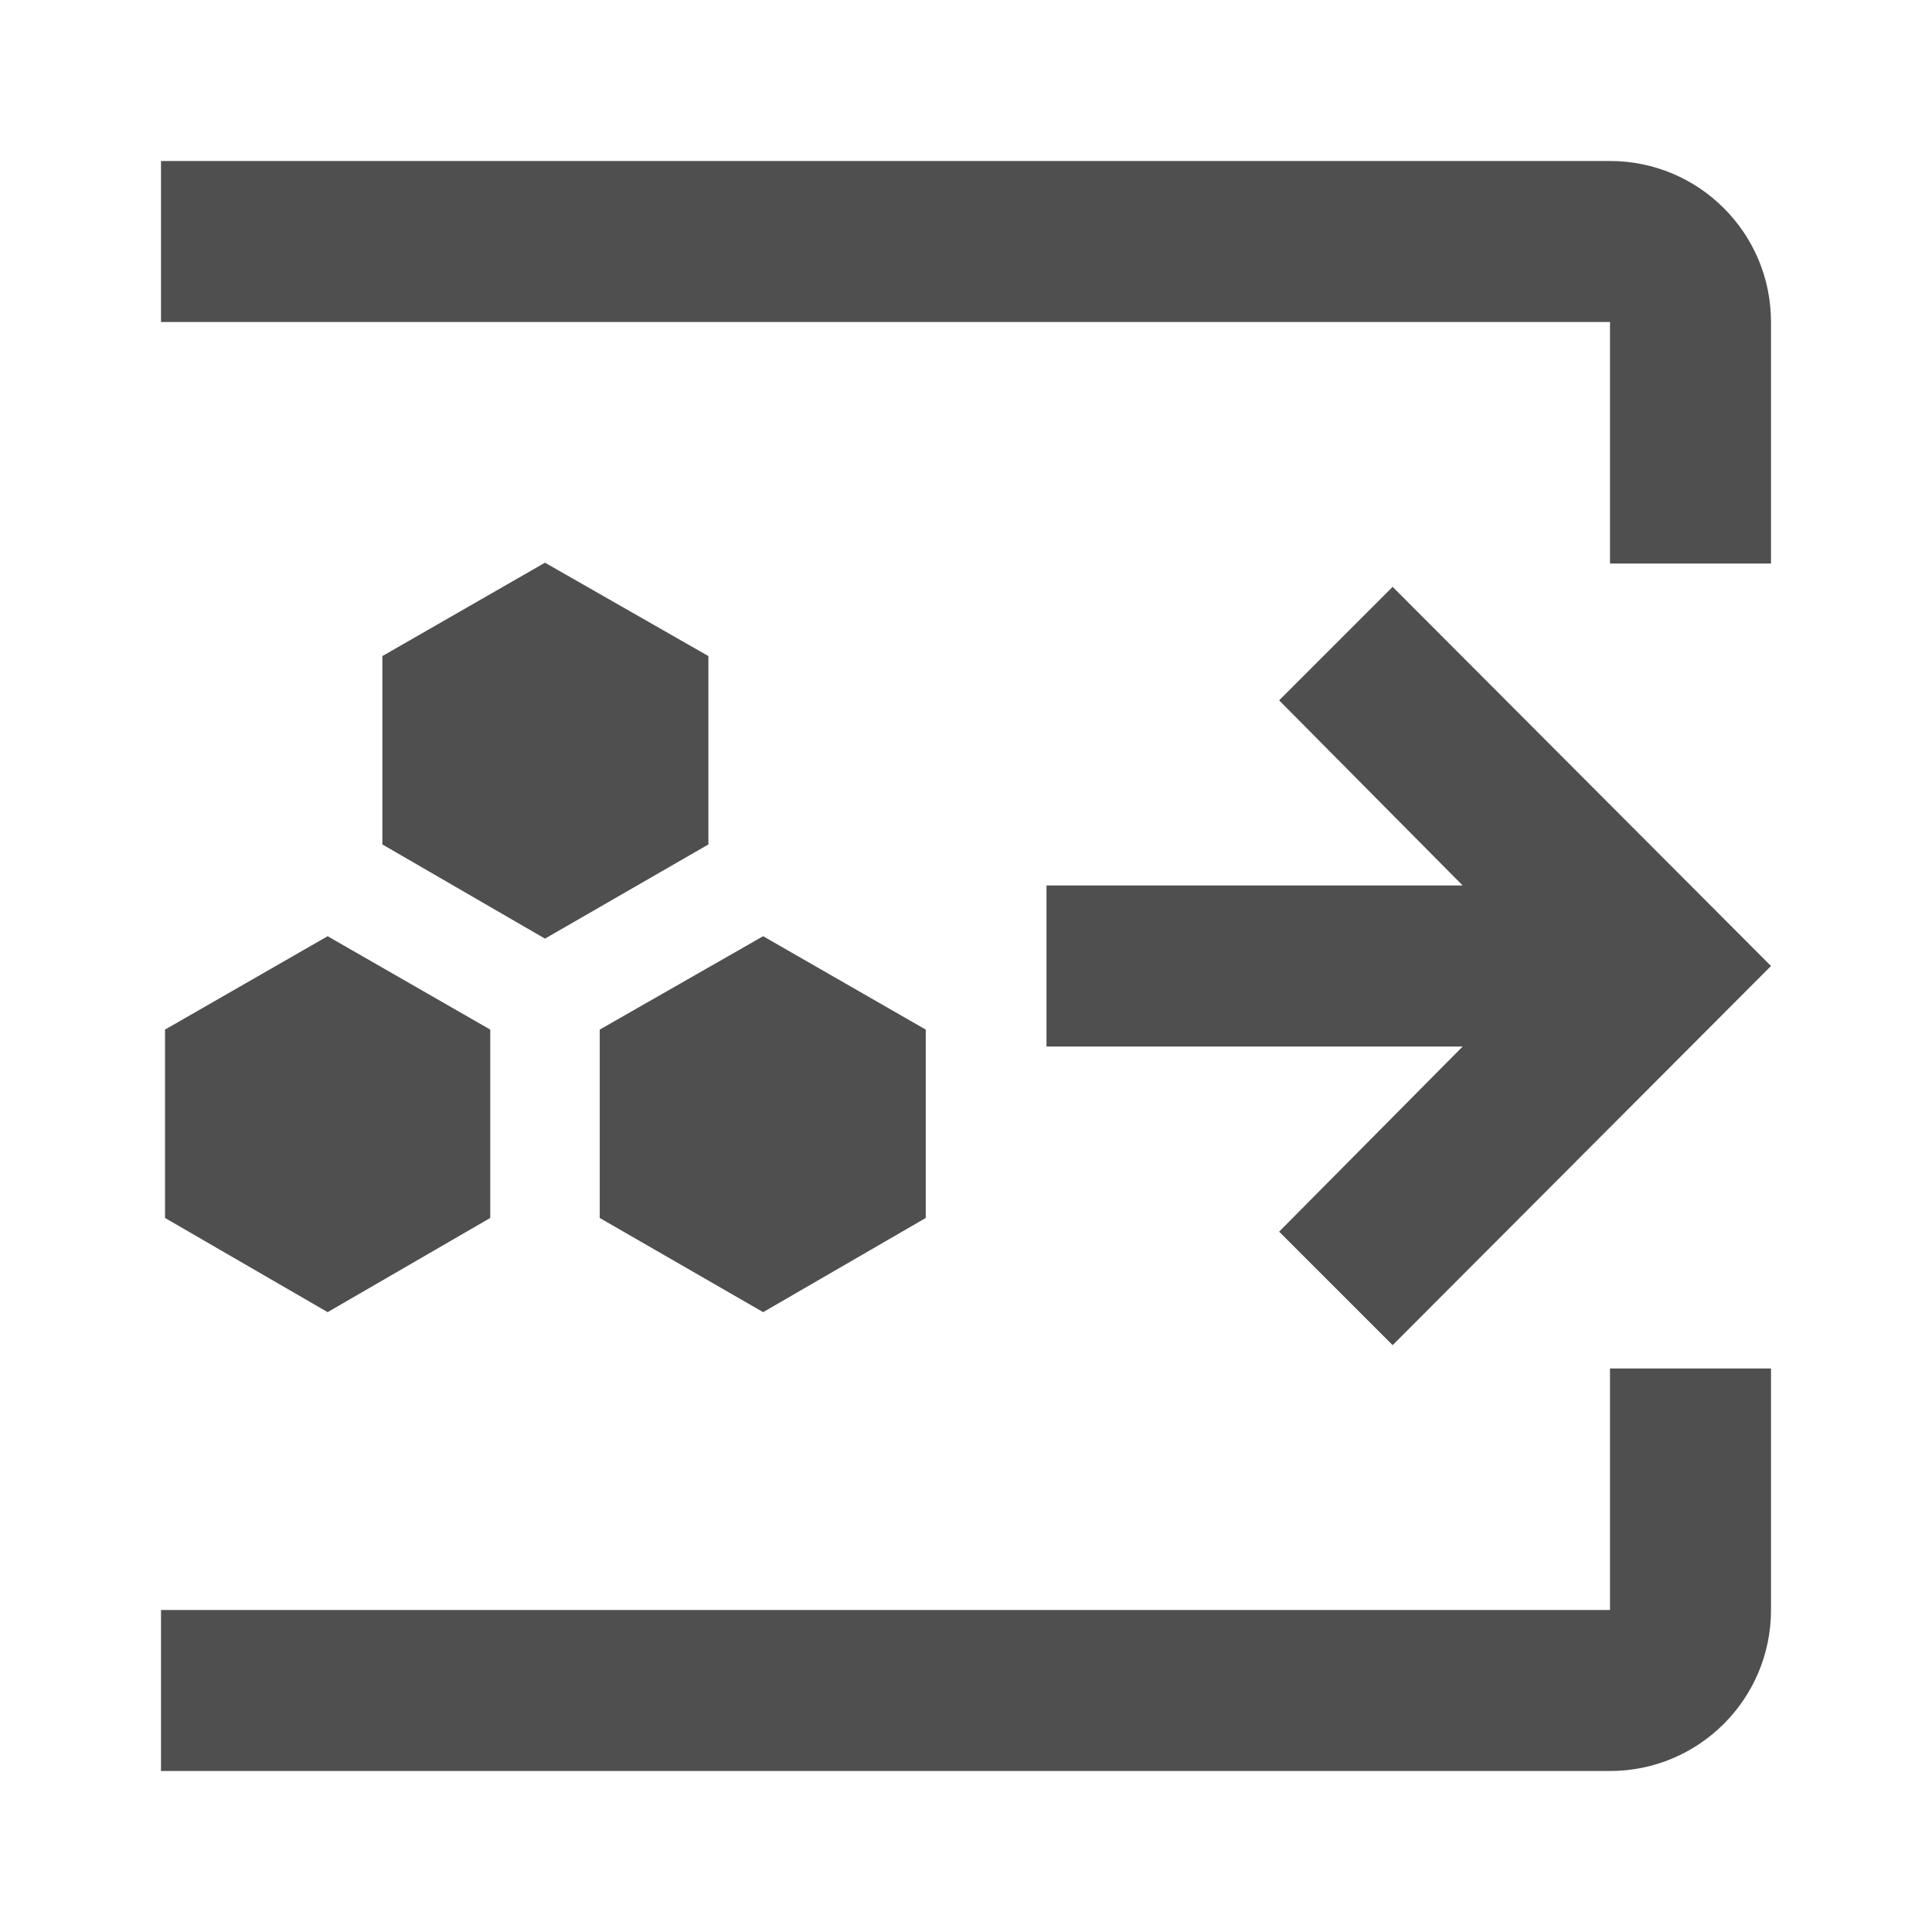
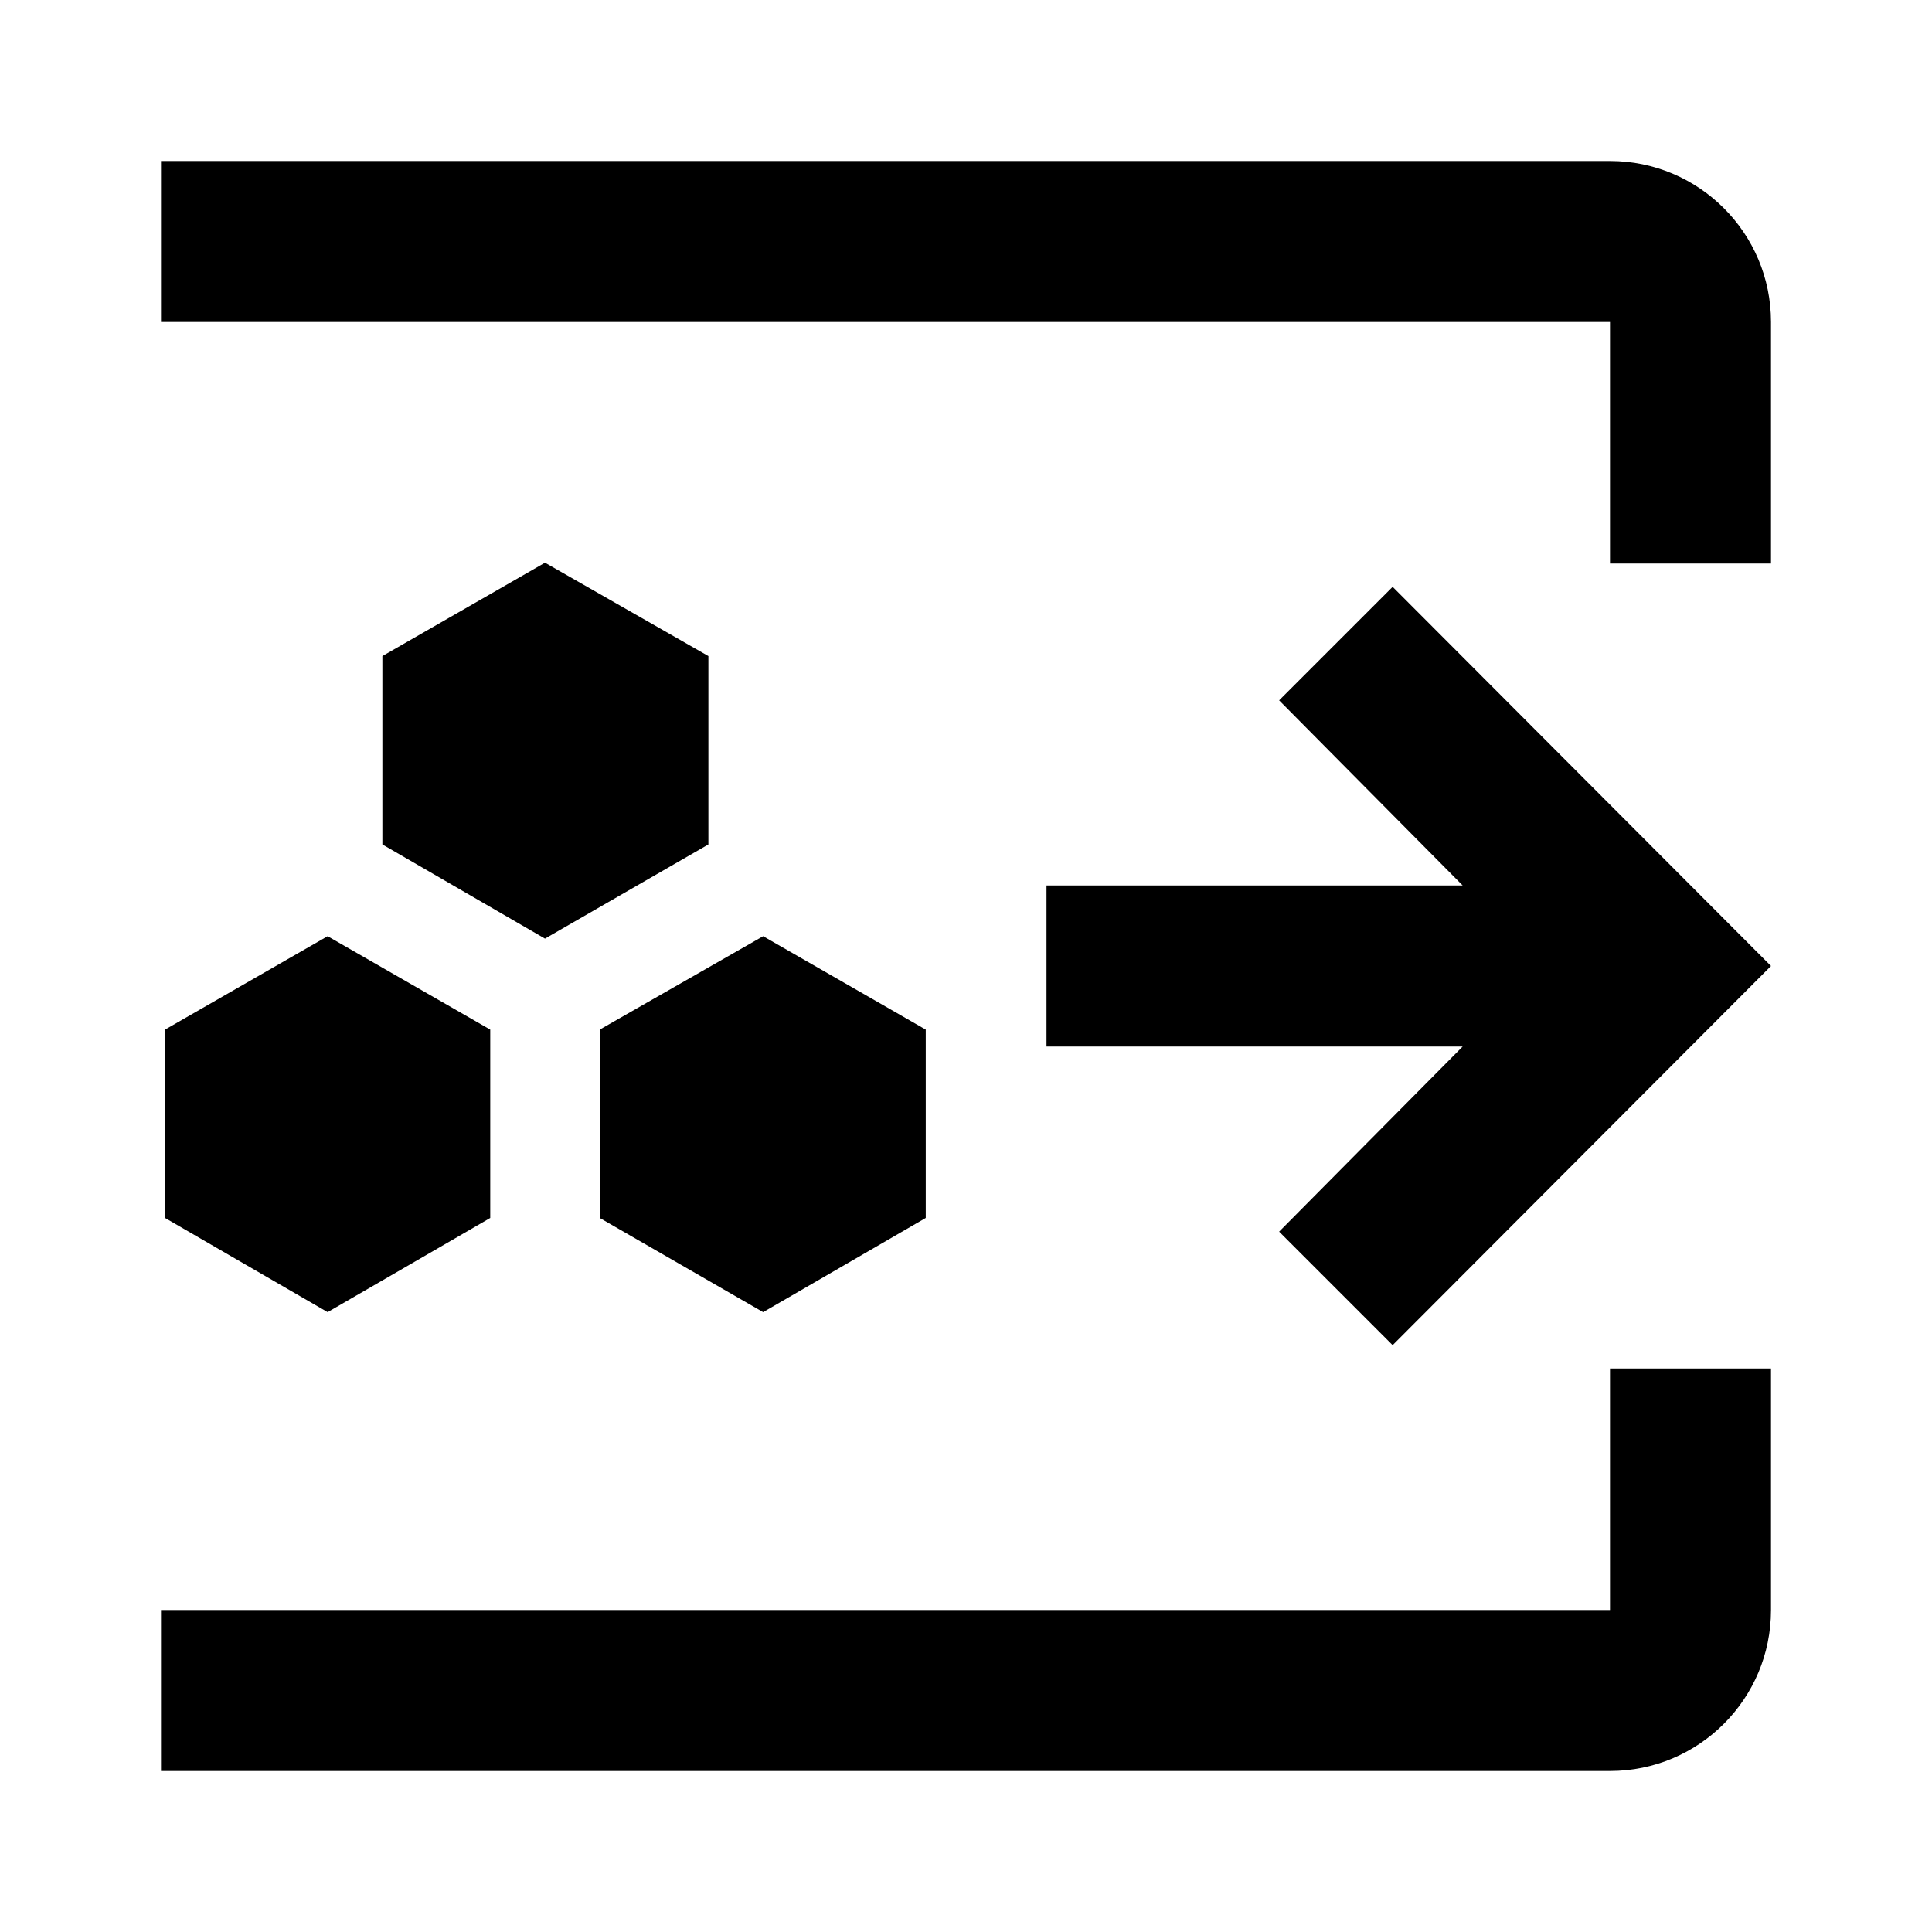
- <svg xmlns="http://www.w3.org/2000/svg" id="Layer_1" data-name="Layer 1" viewBox="0 0 24 24">
+ <svg xmlns="http://www.w3.org/2000/svg" viewBox="0 0 24 24">
  <defs>
    <style>.cls-1{fill:#4f4f4f;}</style>
  </defs>
-   <polygon class="cls-1" points="15.89 8.7 18.17 11 13 11 13 13 18.17 13 15.89 15.3 17.3 16.71 22 12 17.3 7.29 15.89 8.7" />
-   <path class="cls-1" d="M20,2H2V4H20V7h2V4A2,2,0,0,0,20,2Z" />
-   <path class="cls-1" d="M20,20V20H2v2H20A2,2,0,0,0,22,20V17H20Z" />
-   <polygon class="cls-1" points="2.05 12.79 2.05 15.13 4.07 16.3 6.09 15.13 6.09 12.79 4.07 11.63 2.05 12.79" />
-   <polygon class="cls-1" points="7.45 15.13 9.48 16.3 11.5 15.13 11.5 12.79 9.48 11.63 7.45 12.79 7.45 15.13" />
-   <polygon class="cls-1" points="4.75 8.15 4.75 10.49 6.77 11.66 8.8 10.49 8.8 8.15 6.77 6.99 4.75 8.15" />
+   <polygon points="15.89 8.7 18.17 11 13 11 13 13 18.17 13 15.89 15.3 17.3 16.71 22 12 17.3 7.29 15.89 8.7" />
+   <path d="M20,2H2V4H20V7h2V4A2,2,0,0,0,20,2Z" />
+   <path d="M20,20V20H2v2H20A2,2,0,0,0,22,20V17H20Z" />
+   <polygon points="2.05 12.79 2.05 15.13 4.07 16.3 6.09 15.13 6.09 12.79 4.07 11.63 2.05 12.79" />
+   <polygon points="7.45 15.13 9.48 16.3 11.5 15.13 11.5 12.79 9.48 11.63 7.45 12.79 7.45 15.13" />
+   <polygon points="4.75 8.15 4.75 10.49 6.77 11.66 8.8 10.49 8.8 8.15 6.77 6.99 4.75 8.15" />
</svg>
